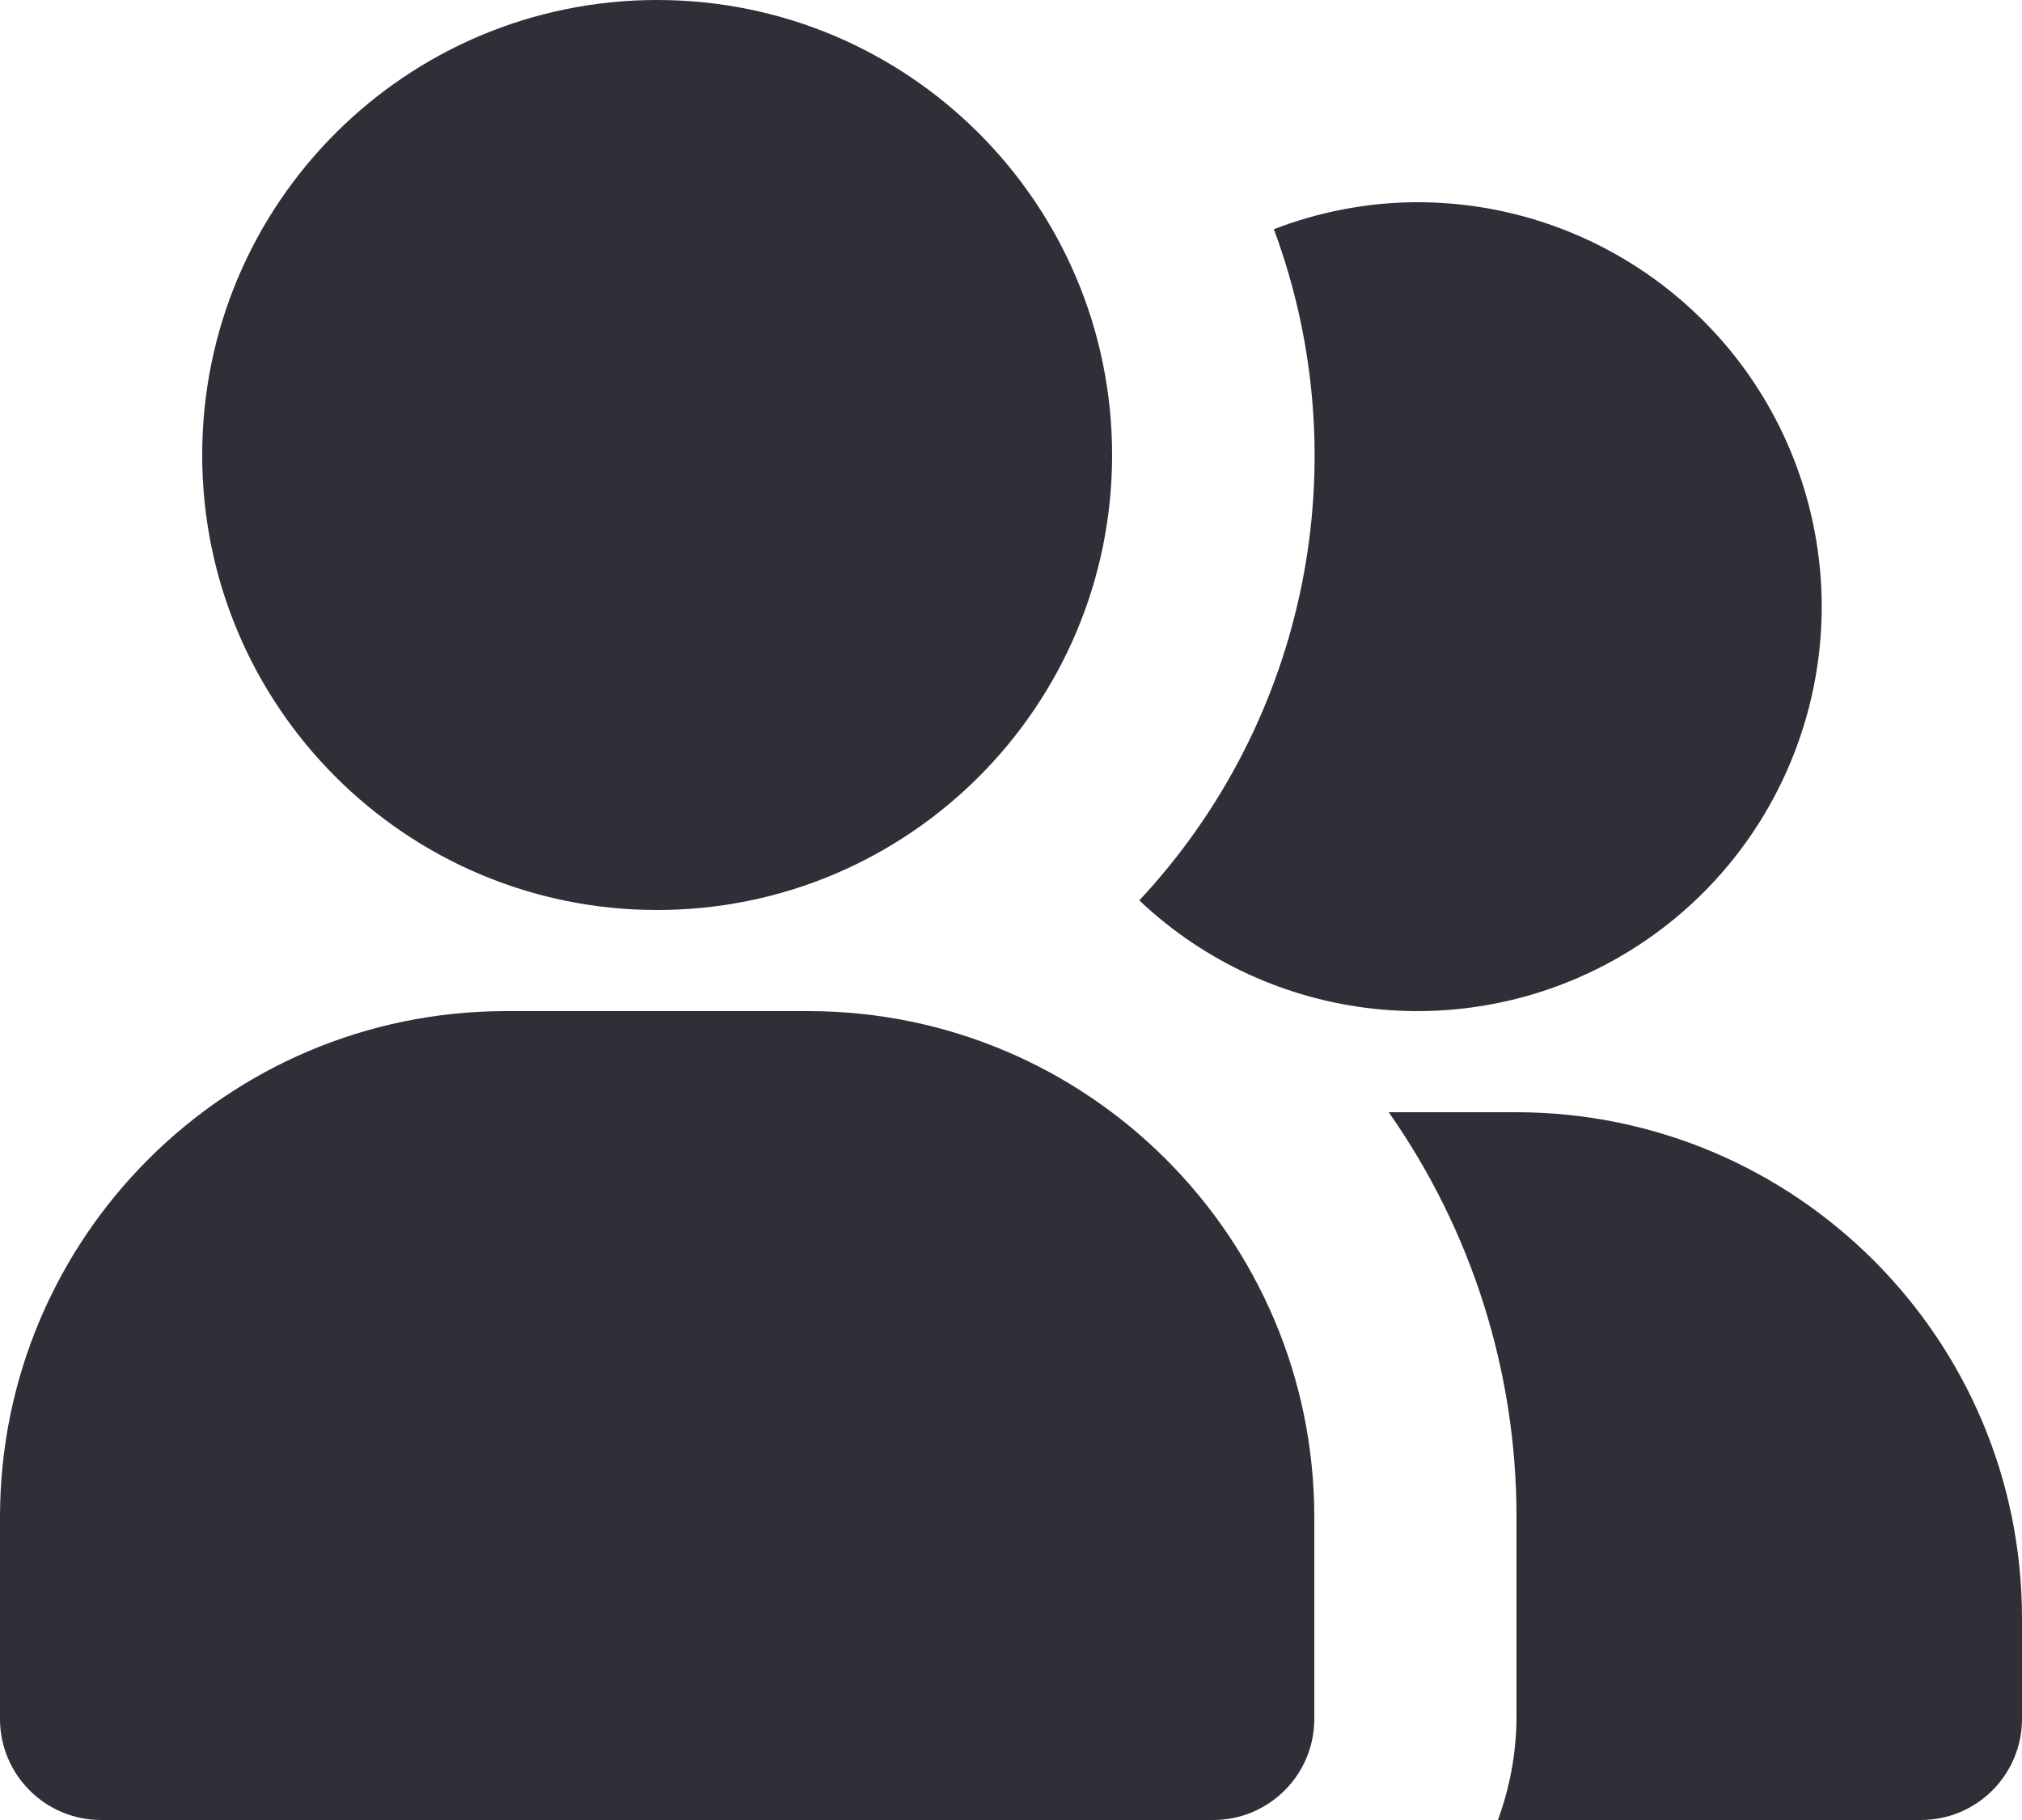
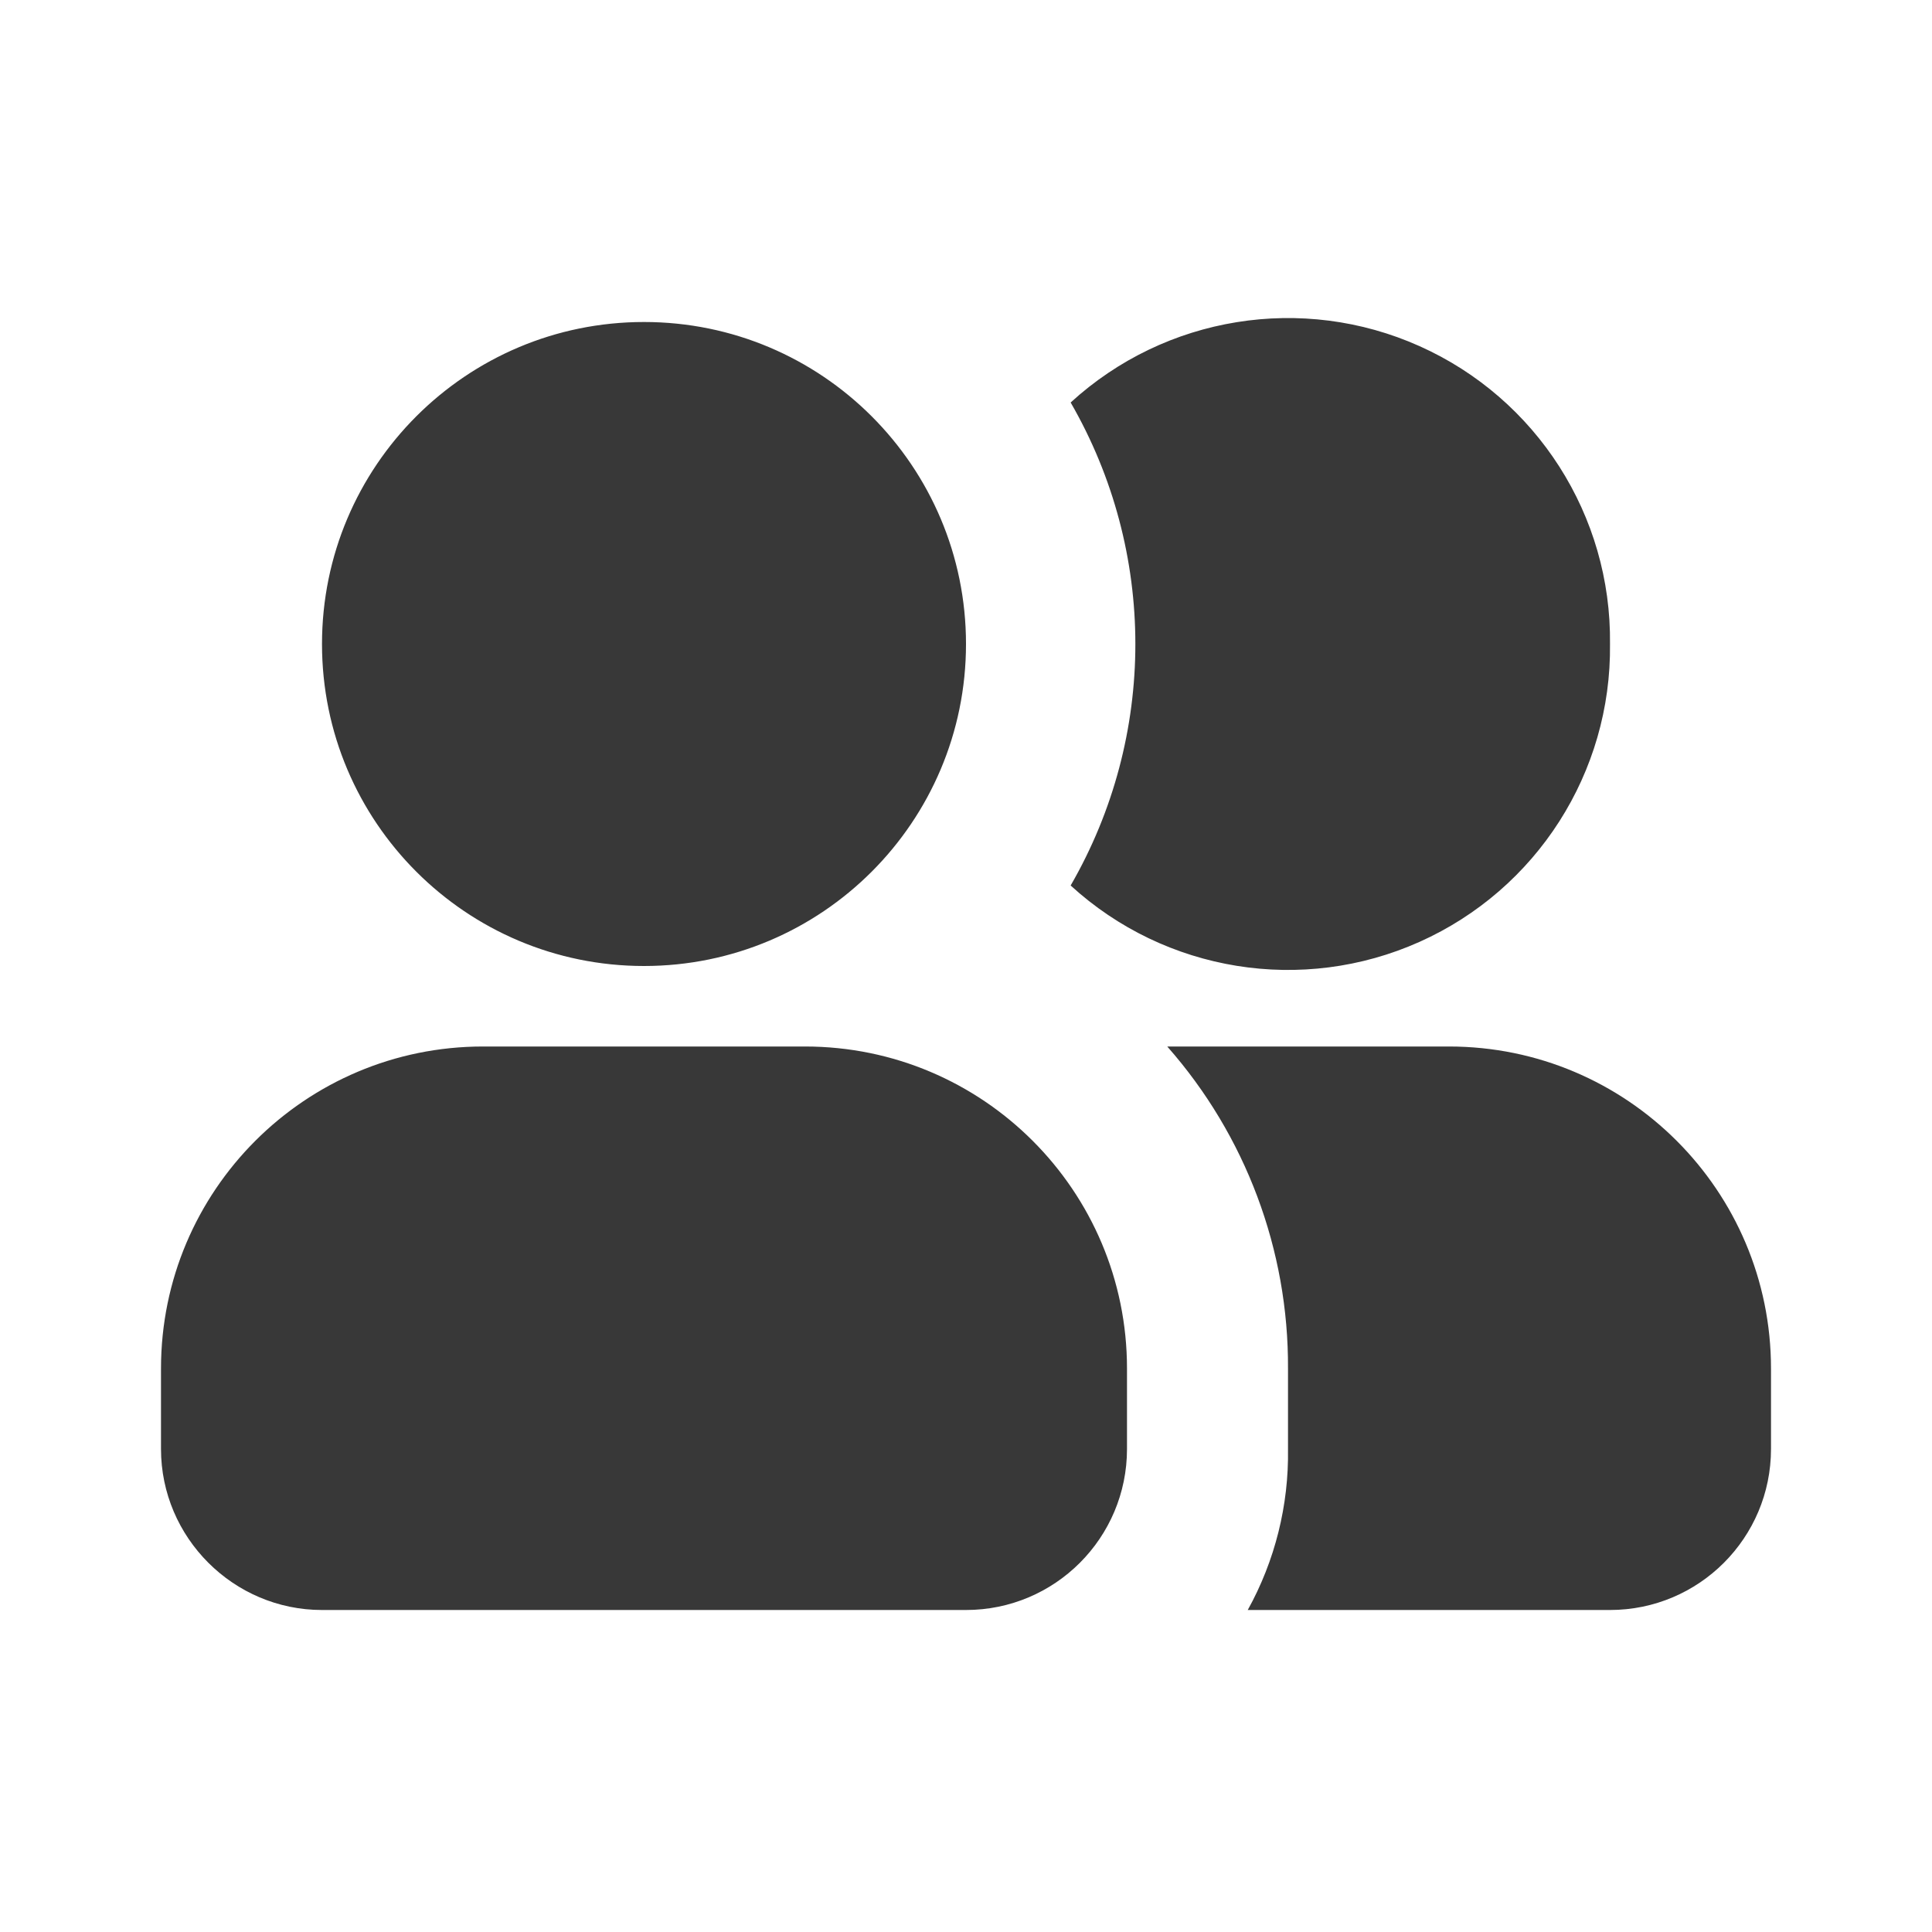
- <svg xmlns="http://www.w3.org/2000/svg" fill="none" viewBox="0 0 20 18">
-   <path fill="#2F2F38" d="M14 2a3.963 3.963 0 0 0-1.4.267 6.439 6.439 0 0 1-1.331 6.638A4 4 0 1 0 14 2Zm1 9h-1.264A6.957 6.957 0 0 1 15 15v2a2.97 2.97 0 0 1-.184 1H19a1 1 0 0 0 1-1v-1a5.006 5.006 0 0 0-5-5ZM6.5 9a4.5 4.5 0 1 0 0-9 4.5 4.5 0 0 0 0 9ZM8 10H5a5.006 5.006 0 0 0-5 5v2a1 1 0 0 0 1 1h11a1 1 0 0 0 1-1v-2a5.006 5.006 0 0 0-5-5Z" />
+ <svg xmlns="http://www.w3.org/2000/svg" fill="none" viewBox="0 0 24 24">
+   <path fill="#383838" fill-rule="evenodd" d="M8 4a4 4 0 1 0 0 8 4 4 0 0 0 0-8Zm-2 9a4 4 0 0 0-4 4v1c0 1.1.9 2 2 2h8a2 2 0 0 0 2-2v-1a4 4 0 0 0-4-4H6Zm7.3-2a6 6 0 0 0 0-6A4 4 0 0 1 20 8a4 4 0 0 1-6.7 3Zm2.2 9a4 4 0 0 0 .5-2v-1a6 6 0 0 0-1.5-4H18a4 4 0 0 1 4 4v1a2 2 0 0 1-2 2h-4.5Z" clip-rule="evenodd" />
</svg>
